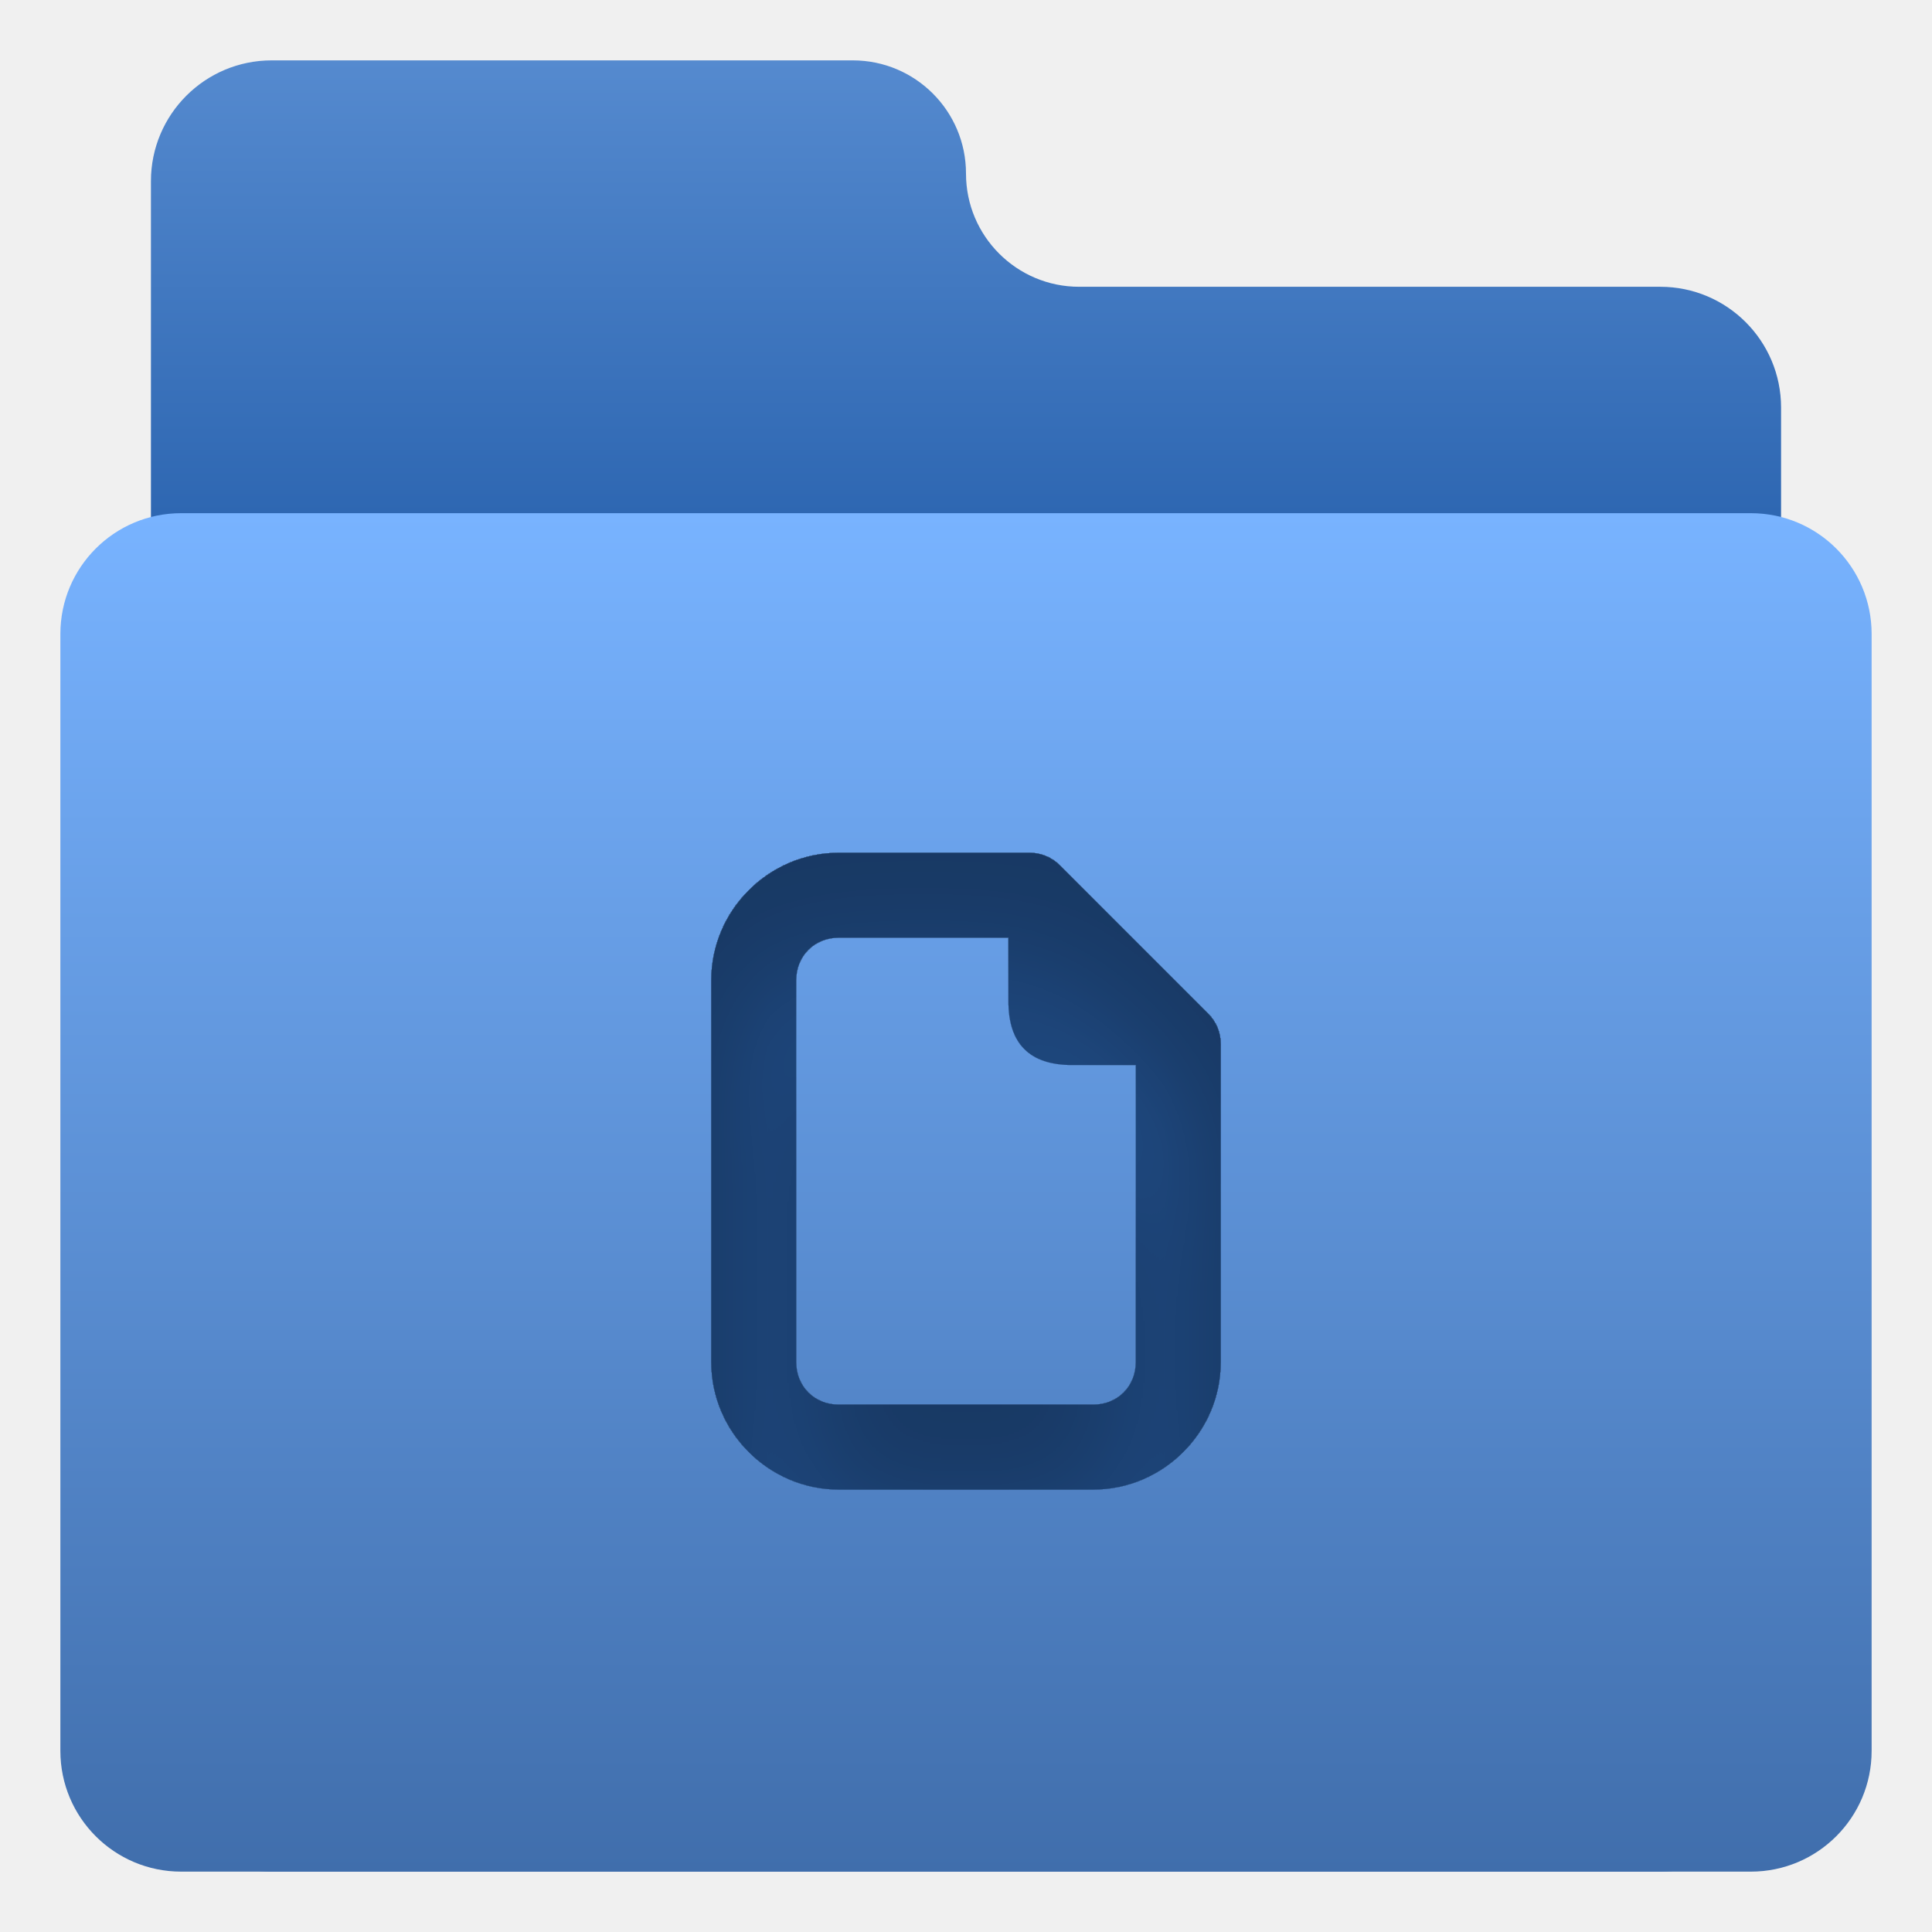
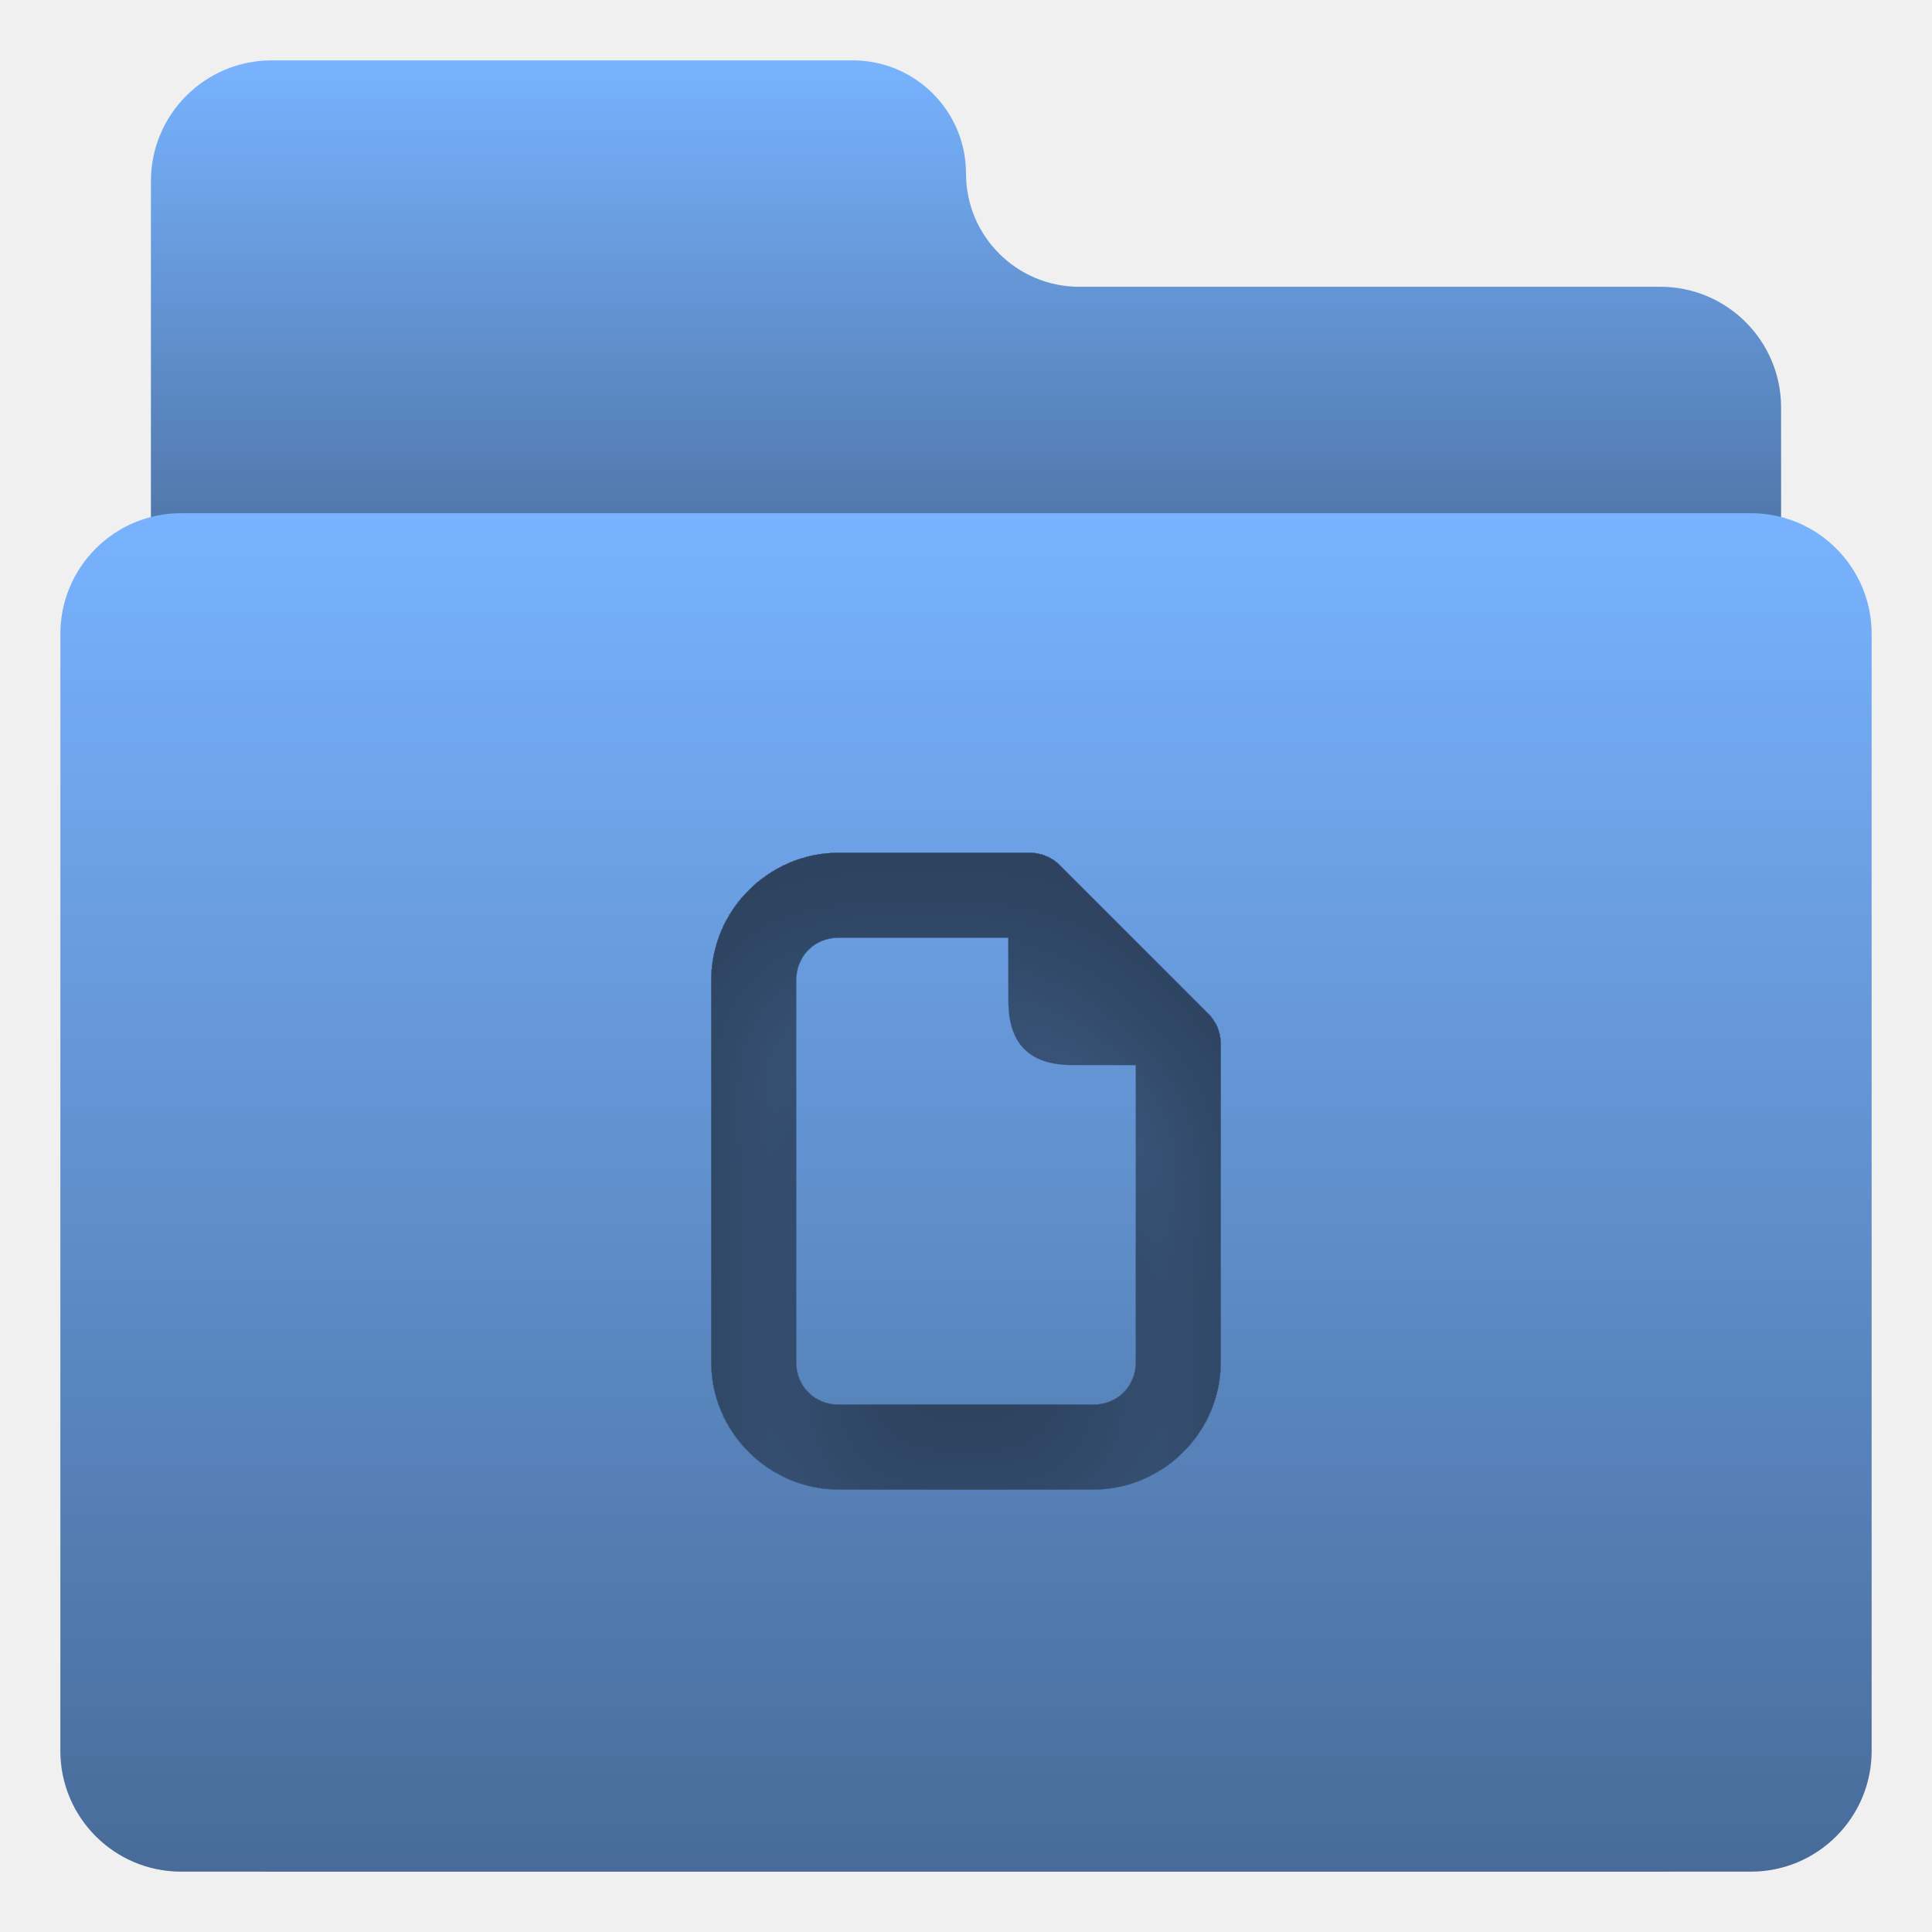
<svg xmlns="http://www.w3.org/2000/svg" width="64" height="64" viewBox="0 0 64 64" fill="none">
+   <defs id="defs3051">
+     <style type="text/css" id="current-color-scheme">
+     .ColorScheme-Accent {
+         color: #78B3FF;
+     }
+     </style>
+   </defs>
+   <path d="M28.25 2H9C6.791 2 5 3.791 5 6V58C5 60.209 6.791 62 9 62H55C57.209 62 59 60.209 59 58V13.5C59 11.291 57.209 9.5 55 9.5H35.75C33.679 9.5 32 7.821 32 5.75C32 3.679 30.321 2 28.25 2Z" class="ColorScheme-Accent" style="fill:currentColor" />
  <path d="M28.25 2H9C6.791 2 5 3.791 5 6V58C5 60.209 6.791 62 9 62H55C57.209 62 59 60.209 59 58V13.5C59 11.291 57.209 9.5 55 9.5H35.75C33.679 9.5 32 7.821 32 5.75C32 3.679 30.321 2 28.25 2Z" fill="url(#paint0_linear_4_3)" />
+   <rect x="2" y="17" width="60" height="45" rx="4" class="ColorScheme-Accent" style="fill:currentColor" />
  <rect x="2" y="17" width="60" height="45" rx="4" fill="url(#paint1_linear_4_3)" />
  <g clip-path="url(#clip0_4_3)">
    <g filter="url(#filter0_i_4_3)">
-       <path d="M27.781 28.25C25.469 28.25 23.562 30.156 23.562 32.469V45.125C23.562 47.438 25.469 49.344 27.781 49.344H36.219C38.531 49.344 40.438 47.438 40.438 45.125V34.578C40.438 34.205 40.289 33.847 40.026 33.584L35.104 28.662C34.84 28.398 34.483 28.25 34.109 28.25H27.781ZM27.781 31.062H33.406V33.172C33.406 34.578 34.109 35.281 35.516 35.281H37.625V45.125C37.625 45.927 37.021 46.531 36.219 46.531H27.781C26.979 46.531 26.375 45.927 26.375 45.125V32.469C26.375 31.667 26.979 31.062 27.781 31.062Z" fill="#204C86" />
+       <path d="M27.781 28.25C25.469 28.25 23.562 30.156 23.562 32.469V45.125C23.562 47.438 25.469 49.344 27.781 49.344H36.219C38.531 49.344 40.438 47.438 40.438 45.125V34.578C40.438 34.205 40.289 33.847 40.026 33.584L35.104 28.662C34.84 28.398 34.483 28.25 34.109 28.25H27.781ZM27.781 31.062H33.406V33.172C33.406 34.578 34.109 35.281 35.516 35.281H37.625V45.125C37.625 45.927 37.021 46.531 36.219 46.531H27.781C26.979 46.531 26.375 45.927 26.375 45.125V32.469C26.375 31.667 26.979 31.062 27.781 31.062Z" class="ColorScheme-Accent" style="fill:currentColor" />
+       <path d="M27.781 28.25C25.469 28.25 23.562 30.156 23.562 32.469V45.125C23.562 47.438 25.469 49.344 27.781 49.344H36.219C38.531 49.344 40.438 47.438 40.438 45.125V34.578C40.438 34.205 40.289 33.847 40.026 33.584L35.104 28.662C34.84 28.398 34.483 28.25 34.109 28.25H27.781ZM27.781 31.062H33.406V33.172C33.406 34.578 34.109 35.281 35.516 35.281H37.625V45.125C37.625 45.927 37.021 46.531 36.219 46.531H27.781C26.979 46.531 26.375 45.927 26.375 45.125V32.469C26.375 31.667 26.979 31.062 27.781 31.062Z" fill="black" fill-opacity="0.5" />
    </g>
  </g>
  <defs>
    <filter id="filter0_i_4_3" x="23.562" y="28.25" width="16.875" height="25.094" filterUnits="userSpaceOnUse" color-interpolation-filters="sRGB">
      <feFlood flood-opacity="0" result="BackgroundImageFix" />
      <feBlend mode="normal" in="SourceGraphic" in2="BackgroundImageFix" result="shape" />
      <feColorMatrix in="SourceAlpha" type="matrix" values="0 0 0 0 0 0 0 0 0 0 0 0 0 0 0 0 0 0 127 0" result="hardAlpha" />
      <feOffset dy="4" />
      <feGaussianBlur stdDeviation="2" />
      <feComposite in2="hardAlpha" operator="arithmetic" k2="-1" k3="1" />
      <feColorMatrix type="matrix" values="0 0 0 0 0 0 0 0 0 0 0 0 0 0 0 0 0 0 0.25 0" />
      <feBlend mode="normal" in2="shape" result="effect1_innerShadow_4_3" />
    </filter>
-     <linearGradient id="paint0_linear_4_3" x1="32" y1="2" x2="32" y2="17" gradientUnits="userSpaceOnUse">
-       <stop stop-color="#558ACF" />
-       <stop offset="1" stop-color="#2E67B2" />
+     <linearGradient id="paint0_linear_4_3" x1="32" y1="2" x2="32" y2="62" gradientUnits="userSpaceOnUse">
+       <stop stop-opacity="0" />
+       <stop offset="0.308" stop-opacity="0.4" />
    </linearGradient>
    <linearGradient id="paint1_linear_4_3" x1="32" y1="17" x2="32" y2="62" gradientUnits="userSpaceOnUse">
-       <stop stop-color="#78B3FF" />
-       <stop offset="1" stop-color="#406EAC" />
+       <stop stop-opacity="0" />
+       <stop offset="1" stop-opacity="0.4" />
    </linearGradient>
    <clipPath id="clip0_4_3">
-       <rect width="22.5" height="22.5" fill="white" transform="translate(20.75 27.3125)" />
+       <rect width="22.5" height="22.5" class="ColorScheme-Accent" style="fill:currentColor" transform="translate(20.75 27.3125)" />
    </clipPath>
  </defs>
</svg>
